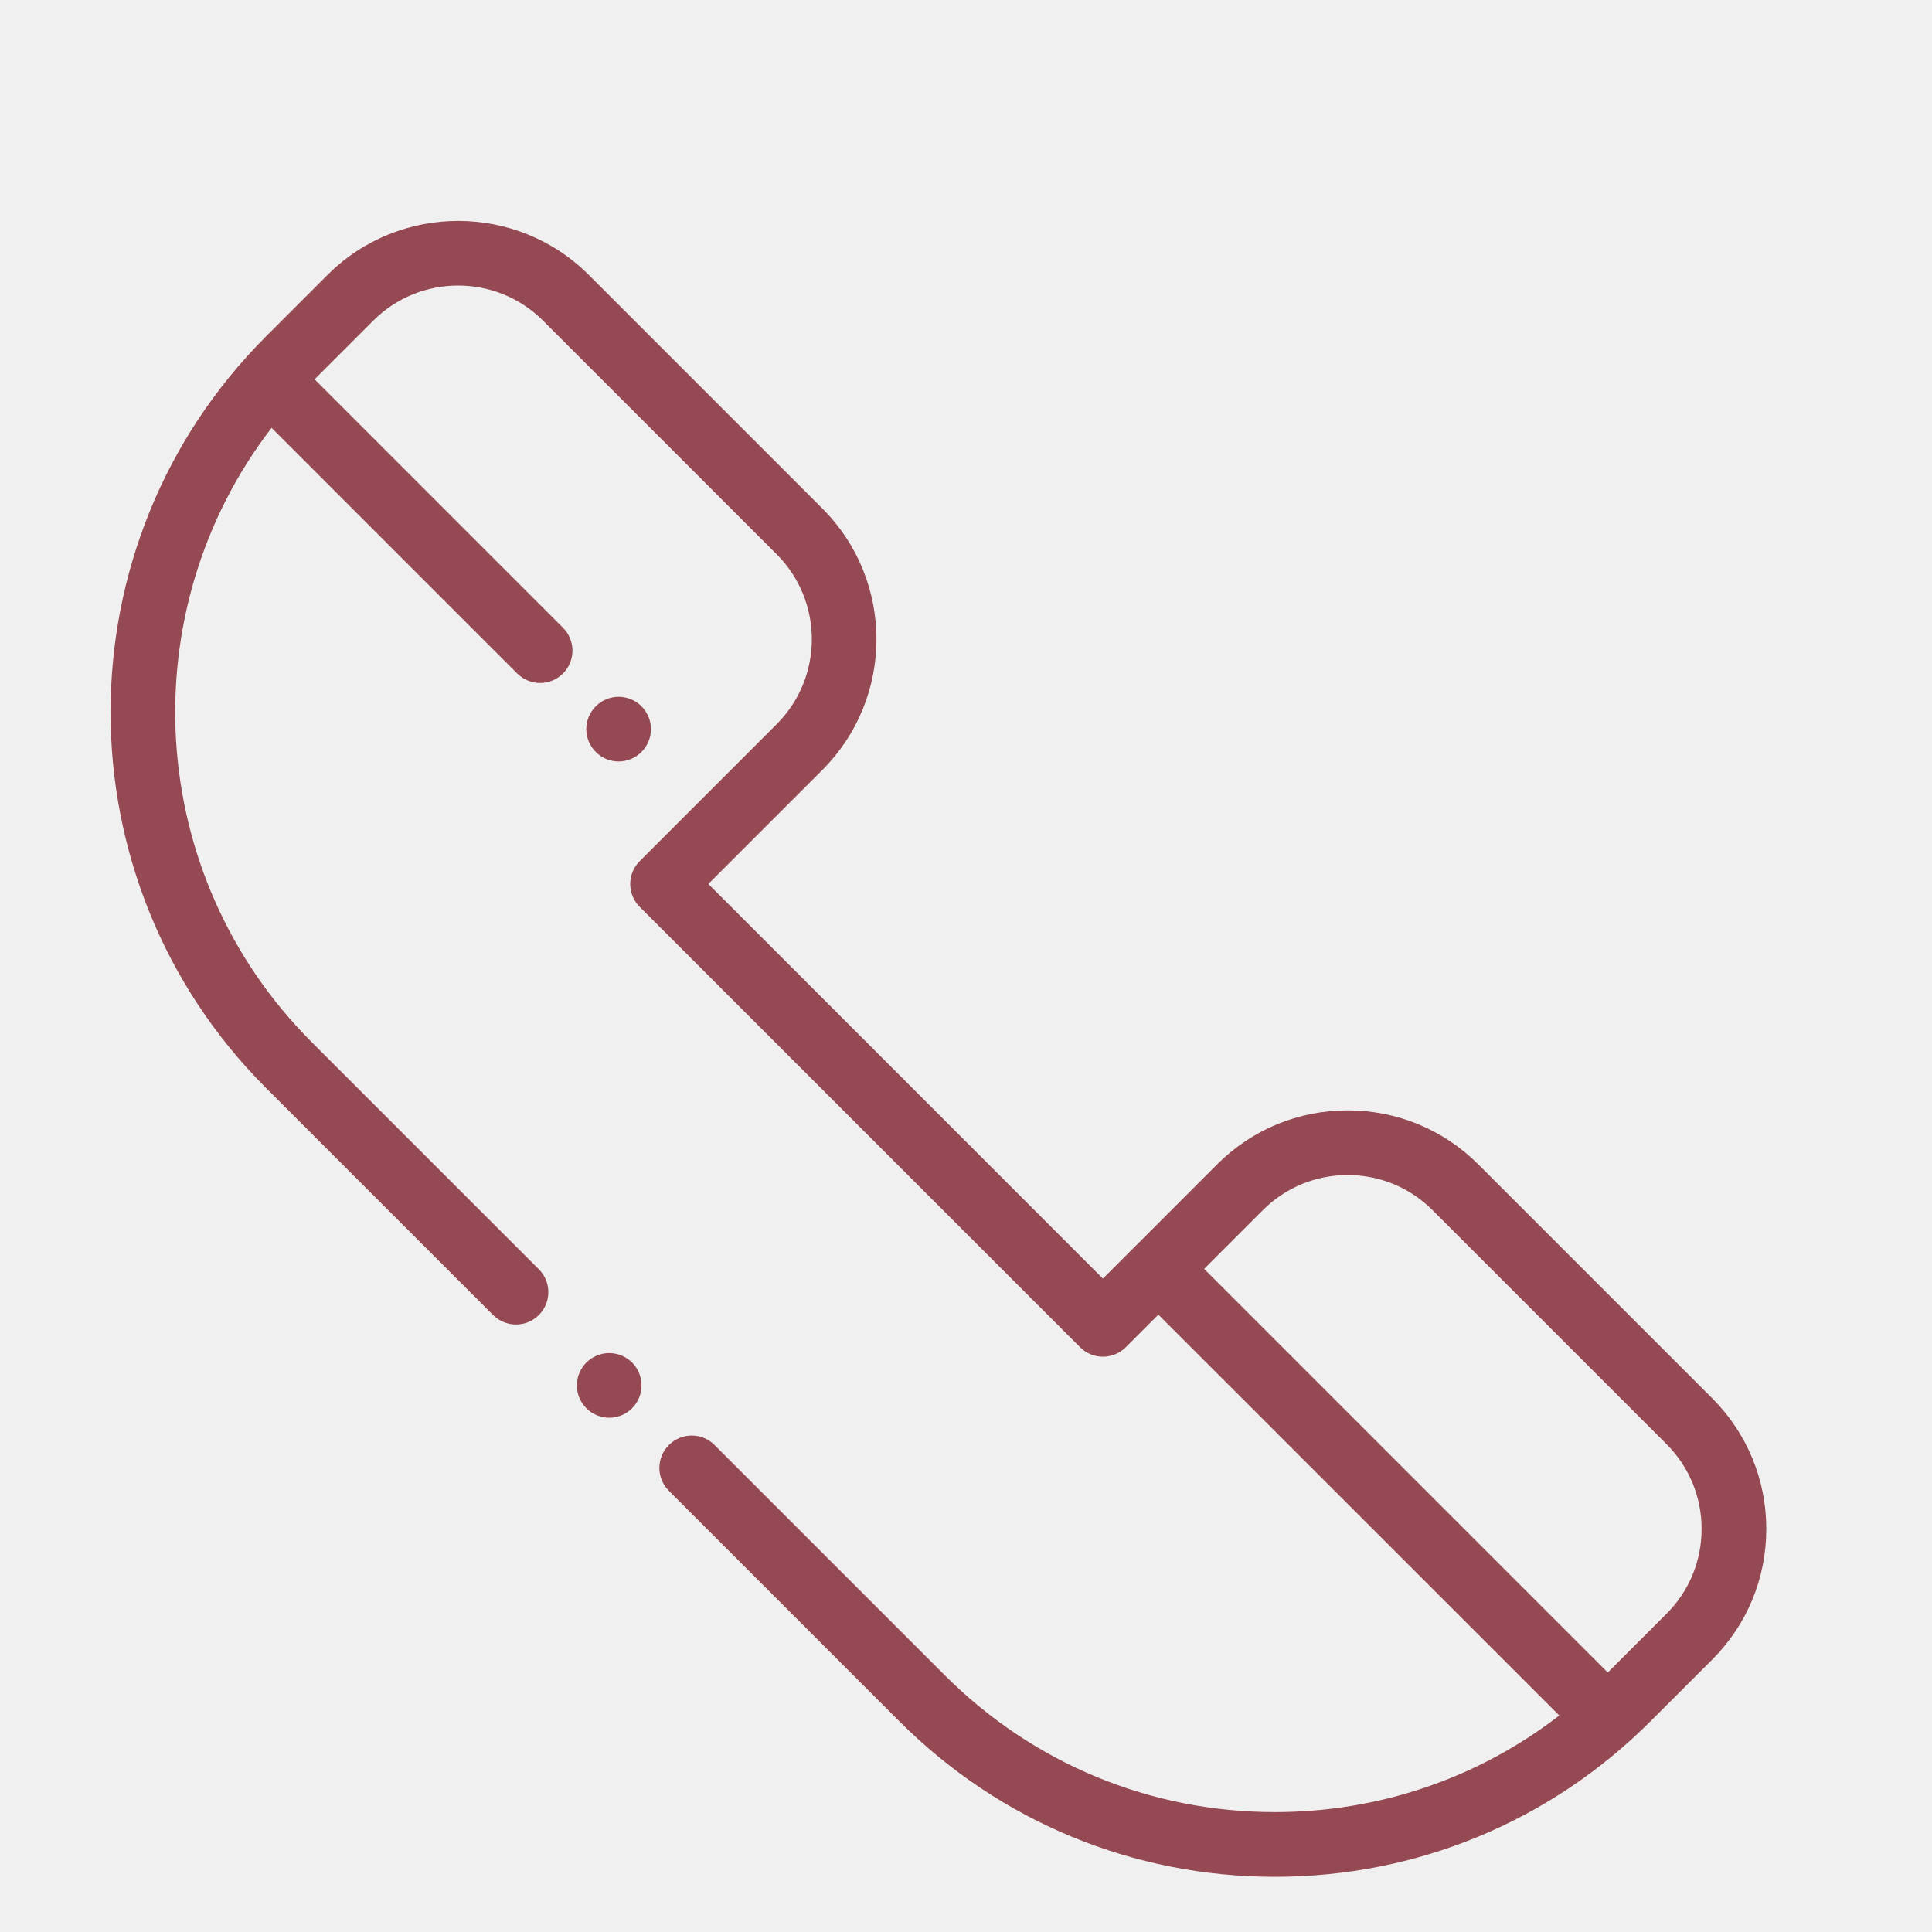
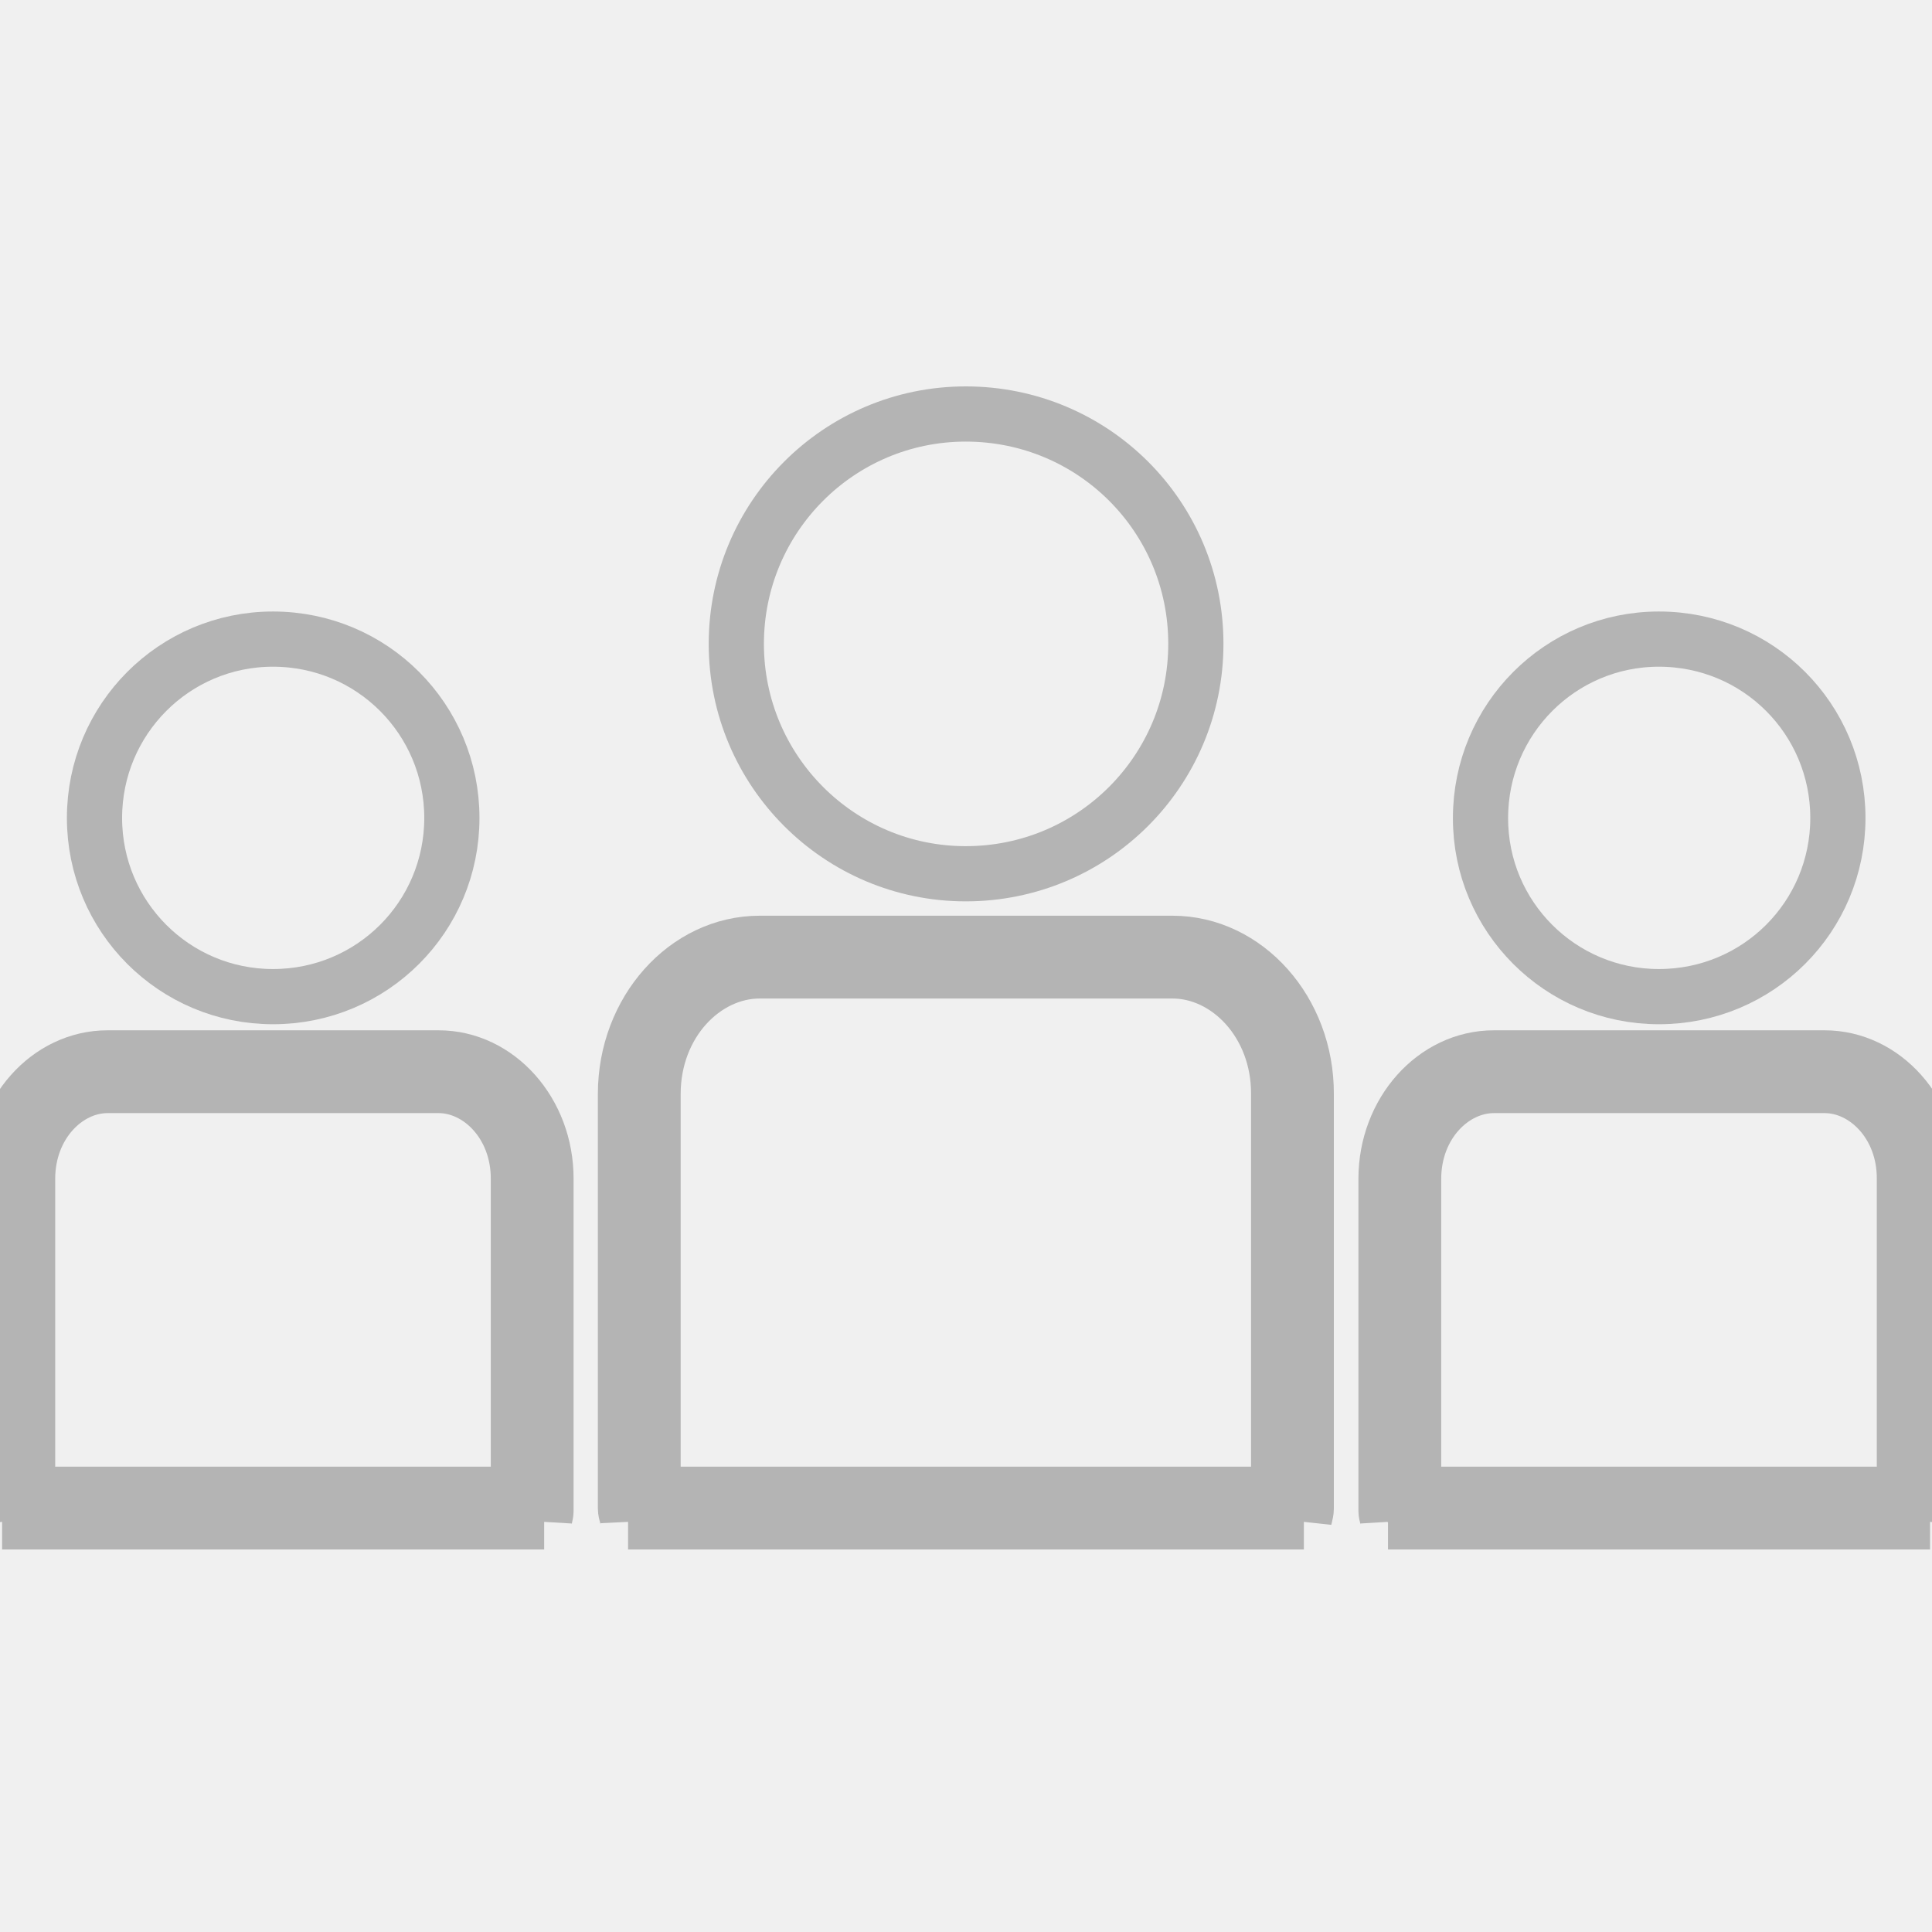
<svg xmlns="http://www.w3.org/2000/svg" width="35" height="35" viewBox="0 0 35 35" fill="none">
-   <g clip-path="url(#clip0)">
-     <path d="M11.451 24.684C11.342 24.575 11.191 24.512 11.036 24.512C10.882 24.512 10.731 24.575 10.622 24.684C10.513 24.793 10.45 24.944 10.45 25.098C10.45 25.252 10.513 25.403 10.622 25.512C10.731 25.621 10.882 25.684 11.036 25.684C11.191 25.684 11.342 25.621 11.451 25.512C11.56 25.403 11.622 25.252 11.622 25.098C11.622 24.944 11.56 24.793 11.451 24.684Z" fill="#954953" />
-     <path d="M31.018 25.331L26.782 21.095C26.149 20.463 25.309 20.115 24.415 20.115C23.521 20.115 22.68 20.463 22.048 21.095L20.571 22.573C20.571 22.573 20.571 22.573 20.571 22.573C20.571 22.573 20.57 22.573 20.57 22.573L19.98 23.163L12.832 16.014L14.899 13.947C16.204 12.642 16.204 10.518 14.899 9.213L10.667 4.981C9.362 3.676 7.238 3.676 5.933 4.981L4.817 6.097C1.065 9.849 1.065 15.954 4.817 19.707L8.933 23.823C9.162 24.052 9.533 24.052 9.762 23.823C9.991 23.594 9.991 23.223 9.762 22.994L5.646 18.878C2.613 15.845 2.371 11.063 4.92 7.751L9.37 12.201C9.485 12.315 9.635 12.373 9.784 12.373C9.934 12.373 10.084 12.315 10.199 12.201C10.428 11.972 10.428 11.601 10.199 11.372L5.699 6.872L6.762 5.809C7.61 4.961 8.99 4.961 9.838 5.809L14.071 10.042C14.919 10.89 14.919 12.27 14.071 13.118L11.589 15.6C11.479 15.71 11.417 15.859 11.417 16.014C11.417 16.17 11.479 16.319 11.589 16.429L19.566 24.406C19.795 24.635 20.166 24.635 20.395 24.406L20.985 23.816L28.248 31.078C26.777 32.213 24.984 32.828 23.096 32.828C20.839 32.828 18.717 31.949 17.12 30.353L12.945 26.178C12.717 25.949 12.346 25.949 12.117 26.178C11.888 26.407 11.888 26.778 12.117 27.007L16.292 31.182C18.109 32.999 20.526 34 23.096 34C25.667 34 28.084 32.999 29.901 31.182L31.018 30.065C31.65 29.433 31.998 28.593 31.998 27.698C31.998 26.804 31.65 25.964 31.018 25.331ZM30.189 29.236L29.126 30.299L21.814 22.987L22.877 21.924C23.288 21.513 23.834 21.287 24.415 21.287C24.996 21.287 25.542 21.513 25.953 21.924L30.189 26.16C30.6 26.571 30.826 27.117 30.826 27.698C30.826 28.279 30.6 28.826 30.189 29.236Z" fill="#954953" />
-     <path d="M11.621 12.795C11.512 12.685 11.361 12.623 11.207 12.623C11.053 12.623 10.902 12.685 10.793 12.795C10.684 12.904 10.621 13.055 10.621 13.209C10.621 13.363 10.684 13.514 10.793 13.623C10.902 13.732 11.053 13.795 11.207 13.795C11.361 13.795 11.512 13.732 11.621 13.623C11.73 13.514 11.793 13.363 11.793 13.209C11.793 13.055 11.73 12.904 11.621 12.795Z" fill="#954953" />
-   </g>
-   <defs>
-     <clipPath id="clip0">
-       <rect x="2" y="4" width="30" height="30" fill="white" />
-     </clipPath>
-   </defs>
+   <path d="M21.664 11.665V11.665C21.664 13.961 19.807 15.829 17.495 15.829C15.202 15.829 13.339 13.964 13.339 11.665C13.339 9.362 15.202 7.5 17.495 7.5C19.808 7.5 21.666 9.363 21.664 11.665Z" stroke="#B4B4B4" />
+   <path d="M23.621 27.57C23.625 27.533 23.633 27.497 23.642 27.463C23.653 27.418 23.664 27.375 23.664 27.328V19.818C23.669 18.315 22.574 17.089 21.24 17.089H13.763C12.426 17.089 11.331 18.315 11.331 19.818V27.328C11.331 27.371 11.343 27.412 11.354 27.453C11.365 27.491 11.376 27.529 11.378 27.57M23.621 27.57V27.328V27.07H23.164M23.621 27.57L23.123 27.518C23.128 27.471 23.136 27.43 23.143 27.399C23.148 27.376 23.154 27.352 23.158 27.337C23.159 27.333 23.16 27.33 23.16 27.328C23.162 27.321 23.163 27.316 23.164 27.312V27.07M23.621 27.57H11.378M23.164 27.07V19.818V19.817C23.168 18.535 22.245 17.589 21.24 17.589H13.763C12.755 17.589 11.831 18.535 11.831 19.818V27.07M23.164 27.07H11.831M11.831 27.07H11.378V27.328V27.57M11.831 27.07V27.302C11.832 27.305 11.833 27.309 11.834 27.313C11.835 27.314 11.835 27.316 11.835 27.318C11.84 27.334 11.849 27.365 11.856 27.397C11.865 27.436 11.874 27.485 11.877 27.544L11.378 27.57" stroke="#B4B4B4" />
+   <path d="M26.821 14.819V14.818C26.821 13.028 28.267 11.578 30.052 11.578C31.853 11.578 33.295 13.028 33.295 14.818C33.295 16.607 31.853 18.055 30.052 18.055C28.266 18.055 26.817 16.606 26.821 14.819Z" stroke="#B4B4B4" />
+   <path d="M34.965 27.57C34.968 27.537 34.975 27.505 34.983 27.474C34.992 27.441 35 27.407 35 27.373V21.356C35.005 20.147 34.127 19.165 33.055 19.165H27.063C25.988 19.165 25.109 20.147 25.109 21.356V27.373C25.109 27.407 25.118 27.44 25.127 27.474C25.135 27.505 25.143 27.537 25.145 27.57M34.965 27.57V27.373V27.07H34.5M34.965 27.57L34.466 27.538C34.469 27.49 34.477 27.449 34.483 27.418C34.488 27.392 34.495 27.366 34.498 27.353L34.499 27.348C34.499 27.347 34.5 27.346 34.5 27.346V27.07M34.965 27.57H25.145M34.5 27.07V21.356V21.354C34.504 20.367 33.798 19.665 33.055 19.665H27.063C26.316 19.665 25.609 20.368 25.609 21.356V27.07M34.5 27.07H25.609M25.609 27.07H25.145V27.373V27.57M25.609 27.07V27.343C25.609 27.343 25.609 27.343 25.609 27.343C25.61 27.344 25.61 27.346 25.61 27.347C25.614 27.361 25.621 27.387 25.627 27.414C25.633 27.446 25.641 27.488 25.644 27.538L25.145 27.57" stroke="#B4B4B4" />
+   <path d="M8.186 14.818C8.186 16.607 6.743 18.055 4.945 18.055C3.158 18.055 1.712 16.608 1.712 14.818C1.712 13.028 3.158 11.578 4.945 11.578C6.742 11.578 8.186 13.028 8.186 14.818Z" stroke="#B4B4B4" />
+   <path d="M9.858 27.57C9.86 27.537 9.867 27.506 9.875 27.475C9.883 27.441 9.891 27.407 9.891 27.373V21.356C9.894 20.147 9.017 19.165 7.946 19.165H1.948C0.876 19.165 0 20.147 0 21.356V27.373C0 27.408 0.009 27.442 0.018 27.477C0.026 27.507 0.035 27.537 0.038 27.57M9.858 27.57V27.373V27.07H9.391M9.858 27.57L9.359 27.538C9.362 27.492 9.368 27.452 9.374 27.421C9.379 27.396 9.385 27.371 9.389 27.358C9.389 27.356 9.389 27.355 9.39 27.354C9.39 27.352 9.39 27.35 9.391 27.348V27.07M9.858 27.57H0.038M9.391 27.07V21.356V21.355C9.393 20.367 8.687 19.665 7.946 19.665H1.948C1.205 19.665 0.5 20.367 0.5 21.356V27.07M9.391 27.07H0.5M0.5 27.07H0.038V27.373V27.57M0.5 27.07V27.342C0.5 27.343 0.501 27.344 0.501 27.345C0.504 27.358 0.511 27.383 0.517 27.408C0.524 27.439 0.532 27.48 0.536 27.528L0.038 27.57" stroke="#B4B4B4" />
</svg>
